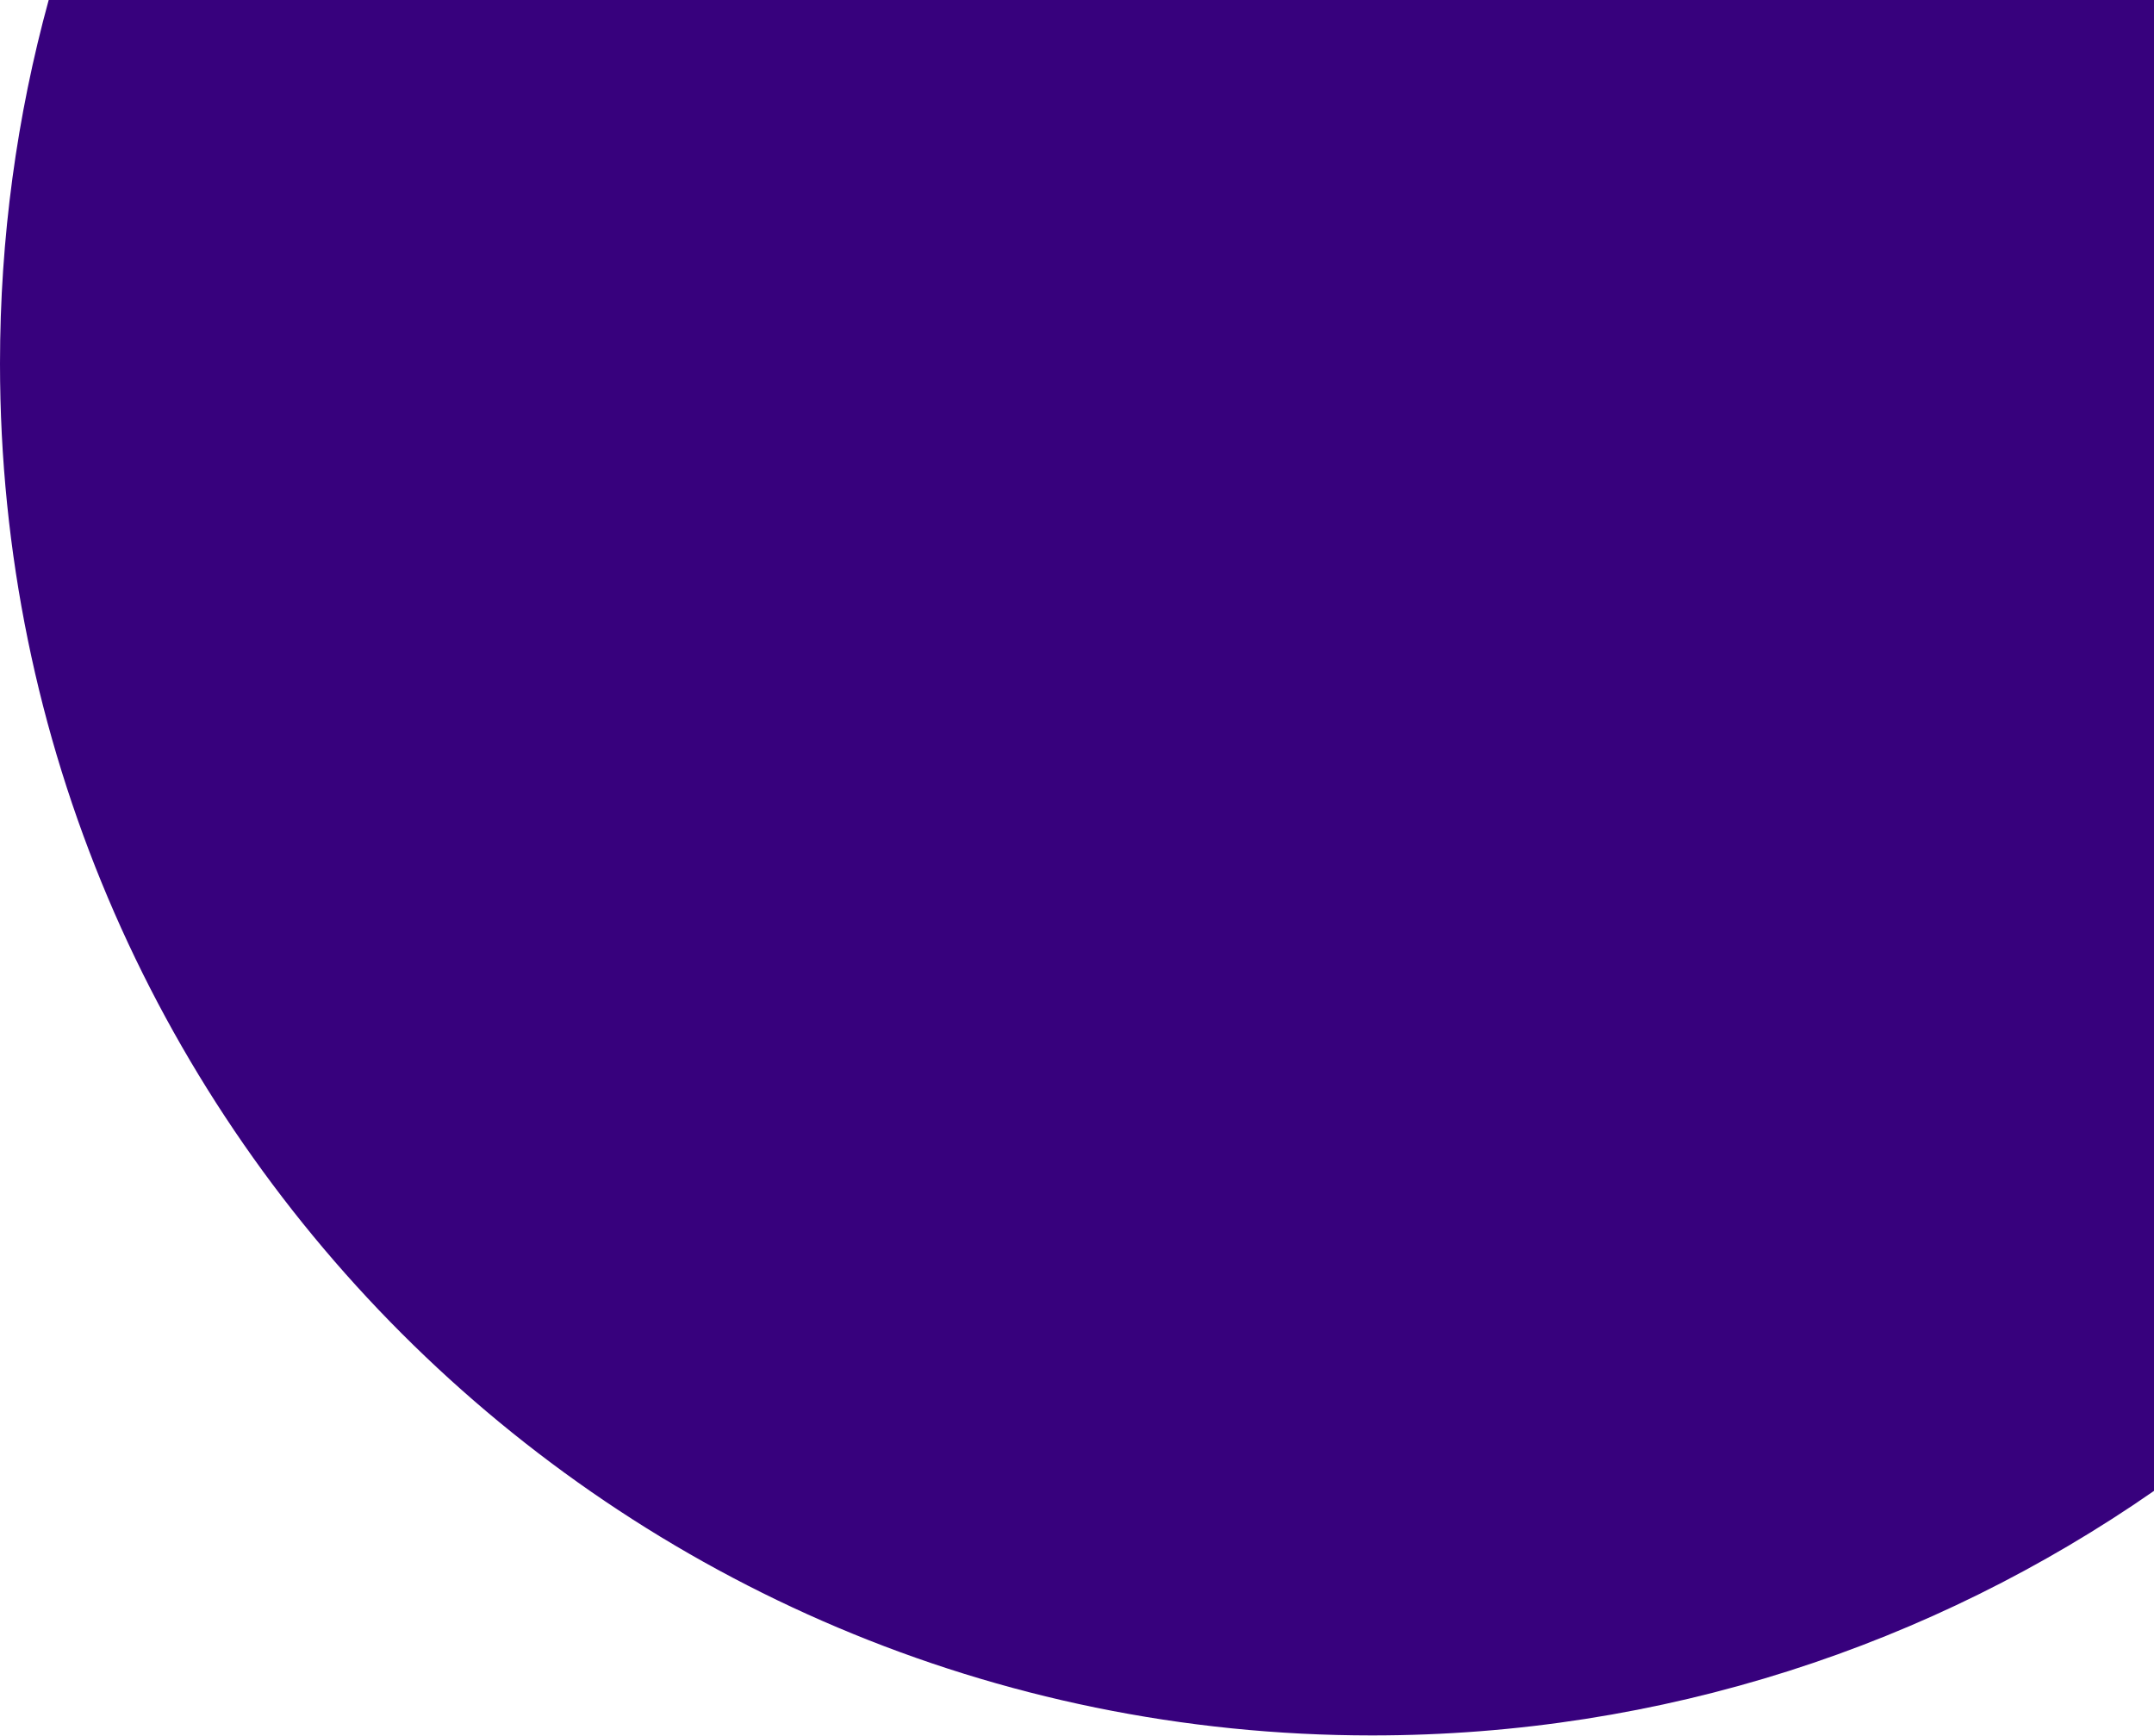
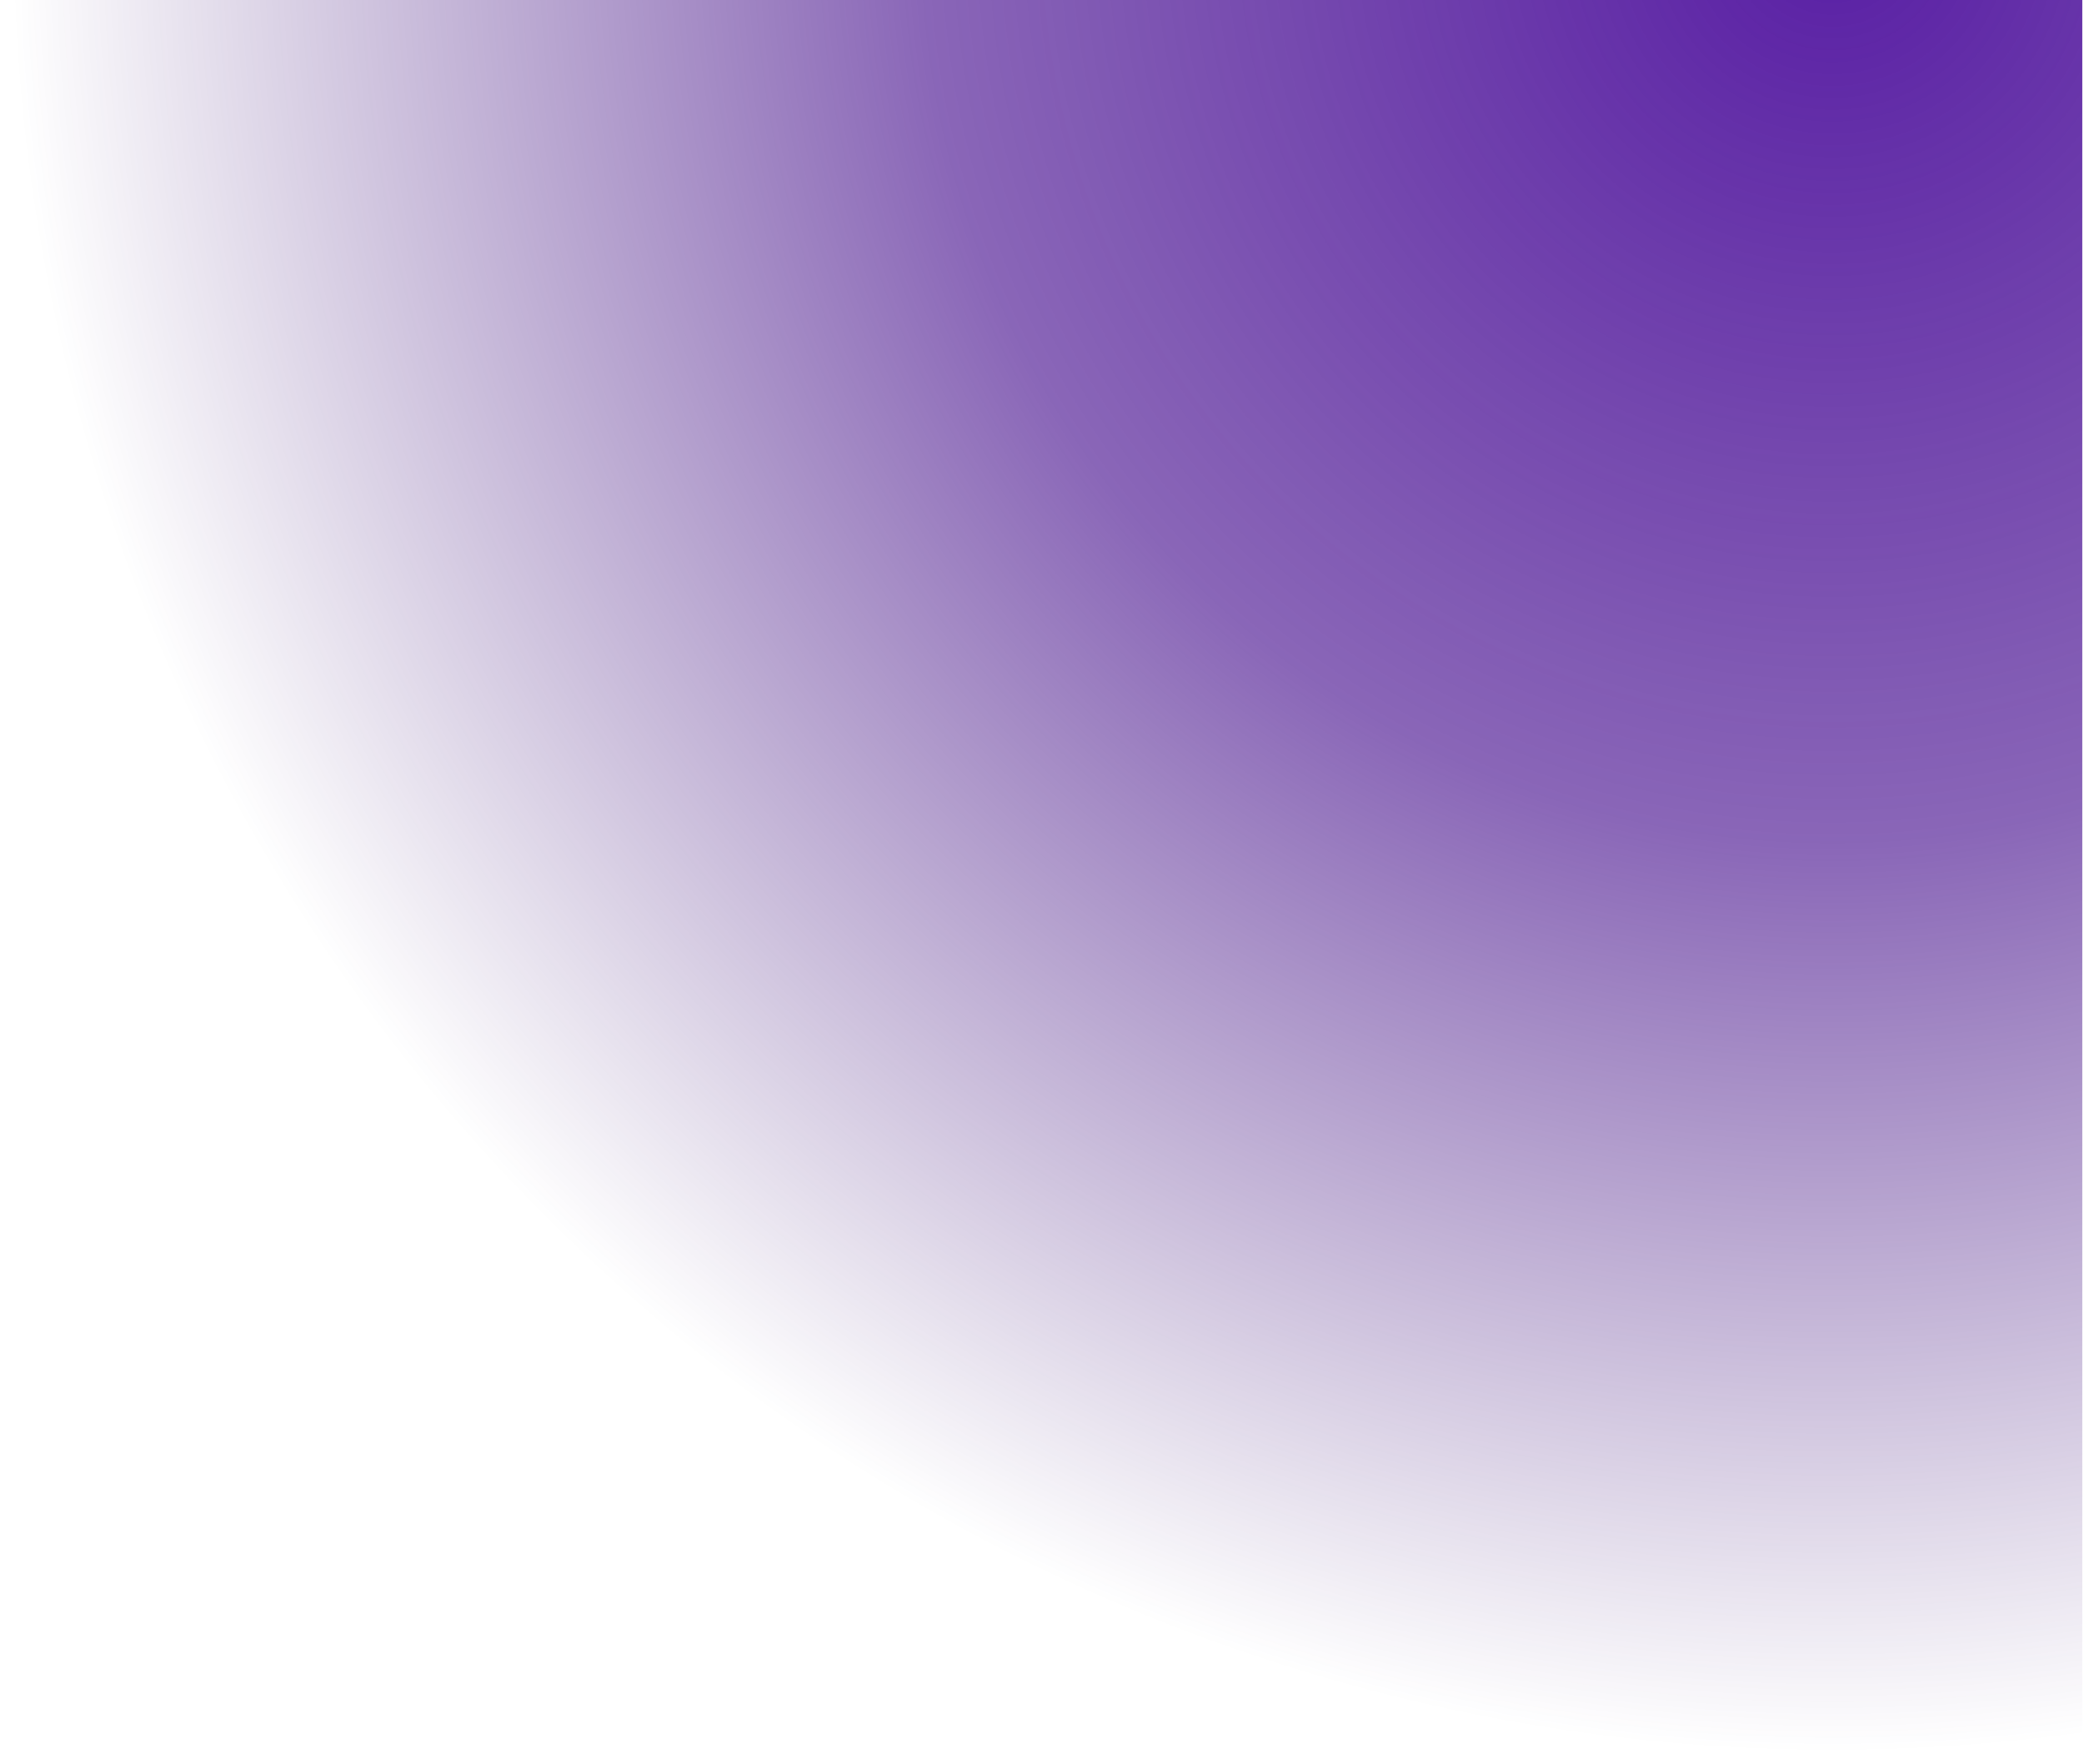
- <svg xmlns="http://www.w3.org/2000/svg" width="314" height="253" viewBox="0 0 314 253" fill="none">
-   <path d="M7.098 0H314V217.351C281.659 239.826 242.368 253 200 253C89.543 253 0 163.457 0 53C0 34.651 2.471 16.88 7.098 0Z" fill="#37017D" />
+ <svg xmlns="http://www.w3.org/2000/svg" width="520" height="440" viewBox="0 0 520 440" fill="none">
+   <path d="M0 1.74052e-05L519.573 0V436.122C499.935 438.68 479.908 440 459.573 440C212.223 440 10.471 244.772 0 1.74052e-05Z" fill="url(#paint0_radial_2363_12477)" />
+   <defs>
+     <radialGradient id="paint0_radial_2363_12477" cx="0" cy="0" r="1" gradientUnits="userSpaceOnUse" gradientTransform="translate(459.573 -20) rotate(90) scale(460 460)">
+       <stop stop-color="#47069B" stop-opacity="0.9" />
+       <stop offset="0.499" stop-color="#3B0088" stop-opacity="0.6" />
+       <stop offset="1" stop-color="#2C0065" stop-opacity="0" />
+     </radialGradient>
+   </defs>
</svg>
